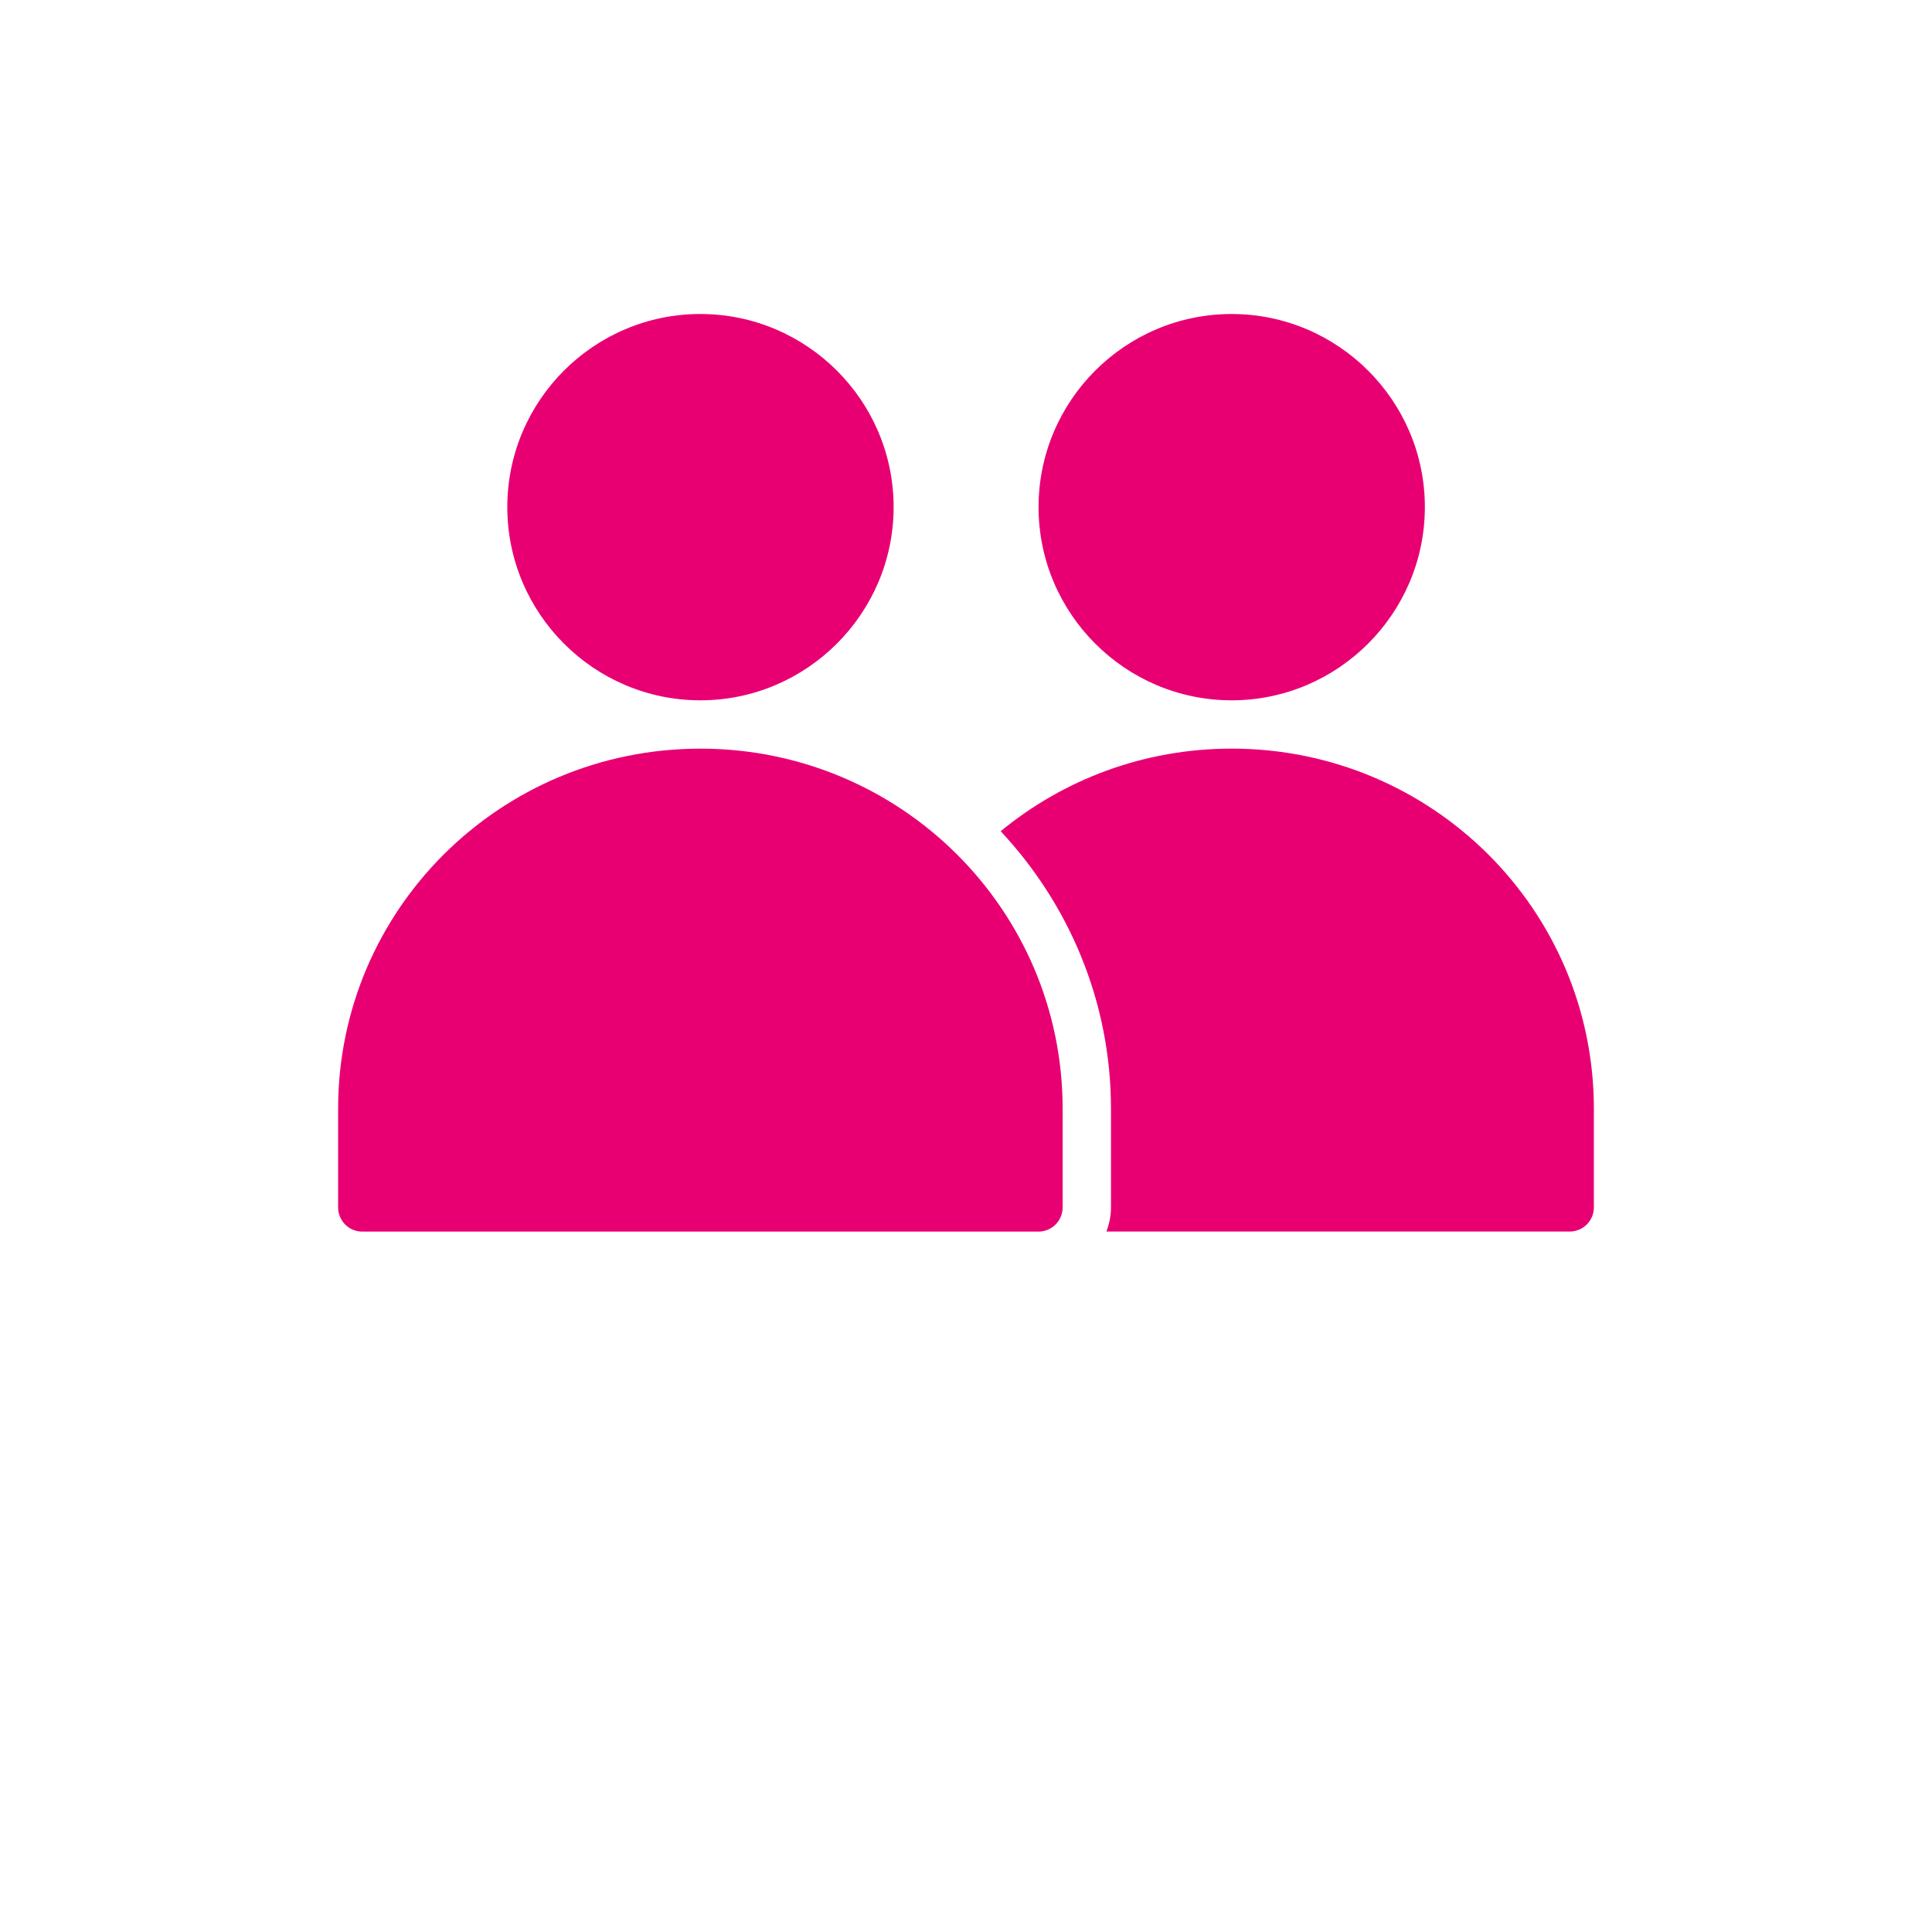
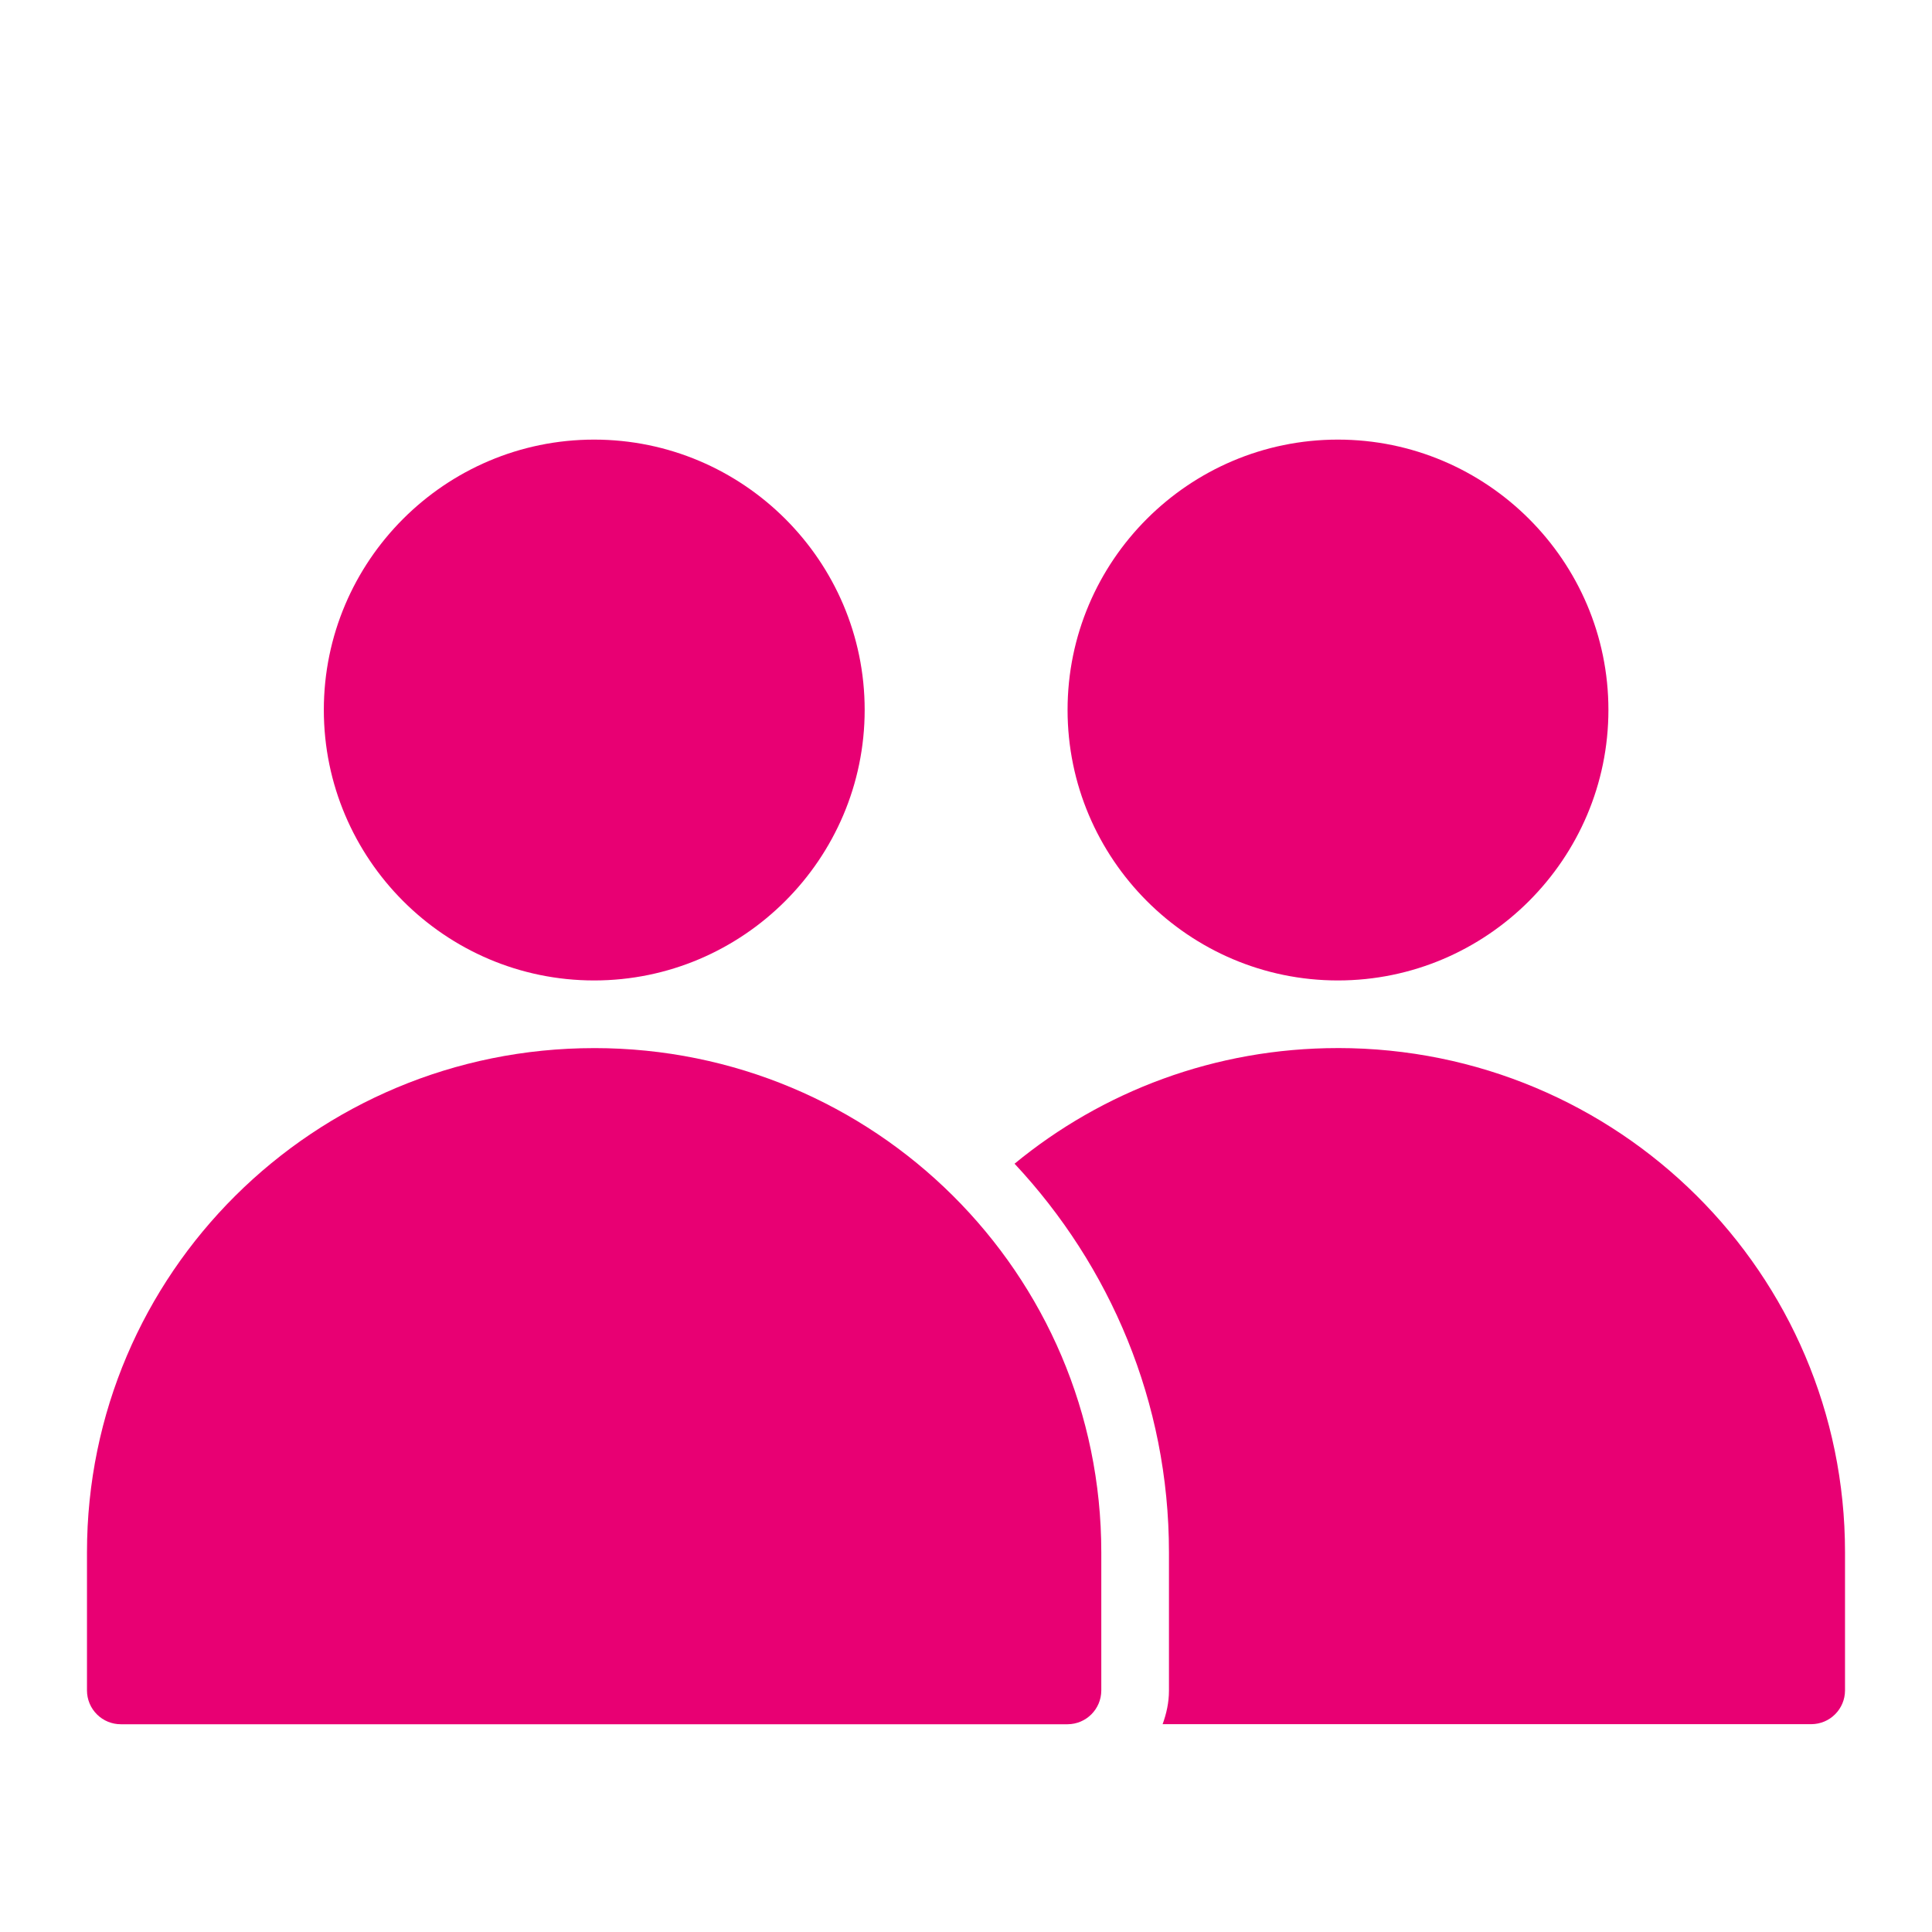
- <svg xmlns="http://www.w3.org/2000/svg" width="700pt" height="700pt" version="1.1" viewBox="0 0 700 700">
+ <svg xmlns="http://www.w3.org/2000/svg" width="700pt" height="700pt" version="1.1" viewBox="100 200 500 100">
  <g>
    <path d="m446.24 113.77c38.555 0 70.016 31.395 70.016 69.953 0 38.555-31.461 70.016-70.016 70.016-38.555 0-69.953-31.461-69.953-70.016 0-38.555 31.398-69.953 69.953-69.953z" fill="#e80073" />
    <path d="m446.24 271.24c-31.816 0-60.961 11.234-83.672 29.926 24.699 26.422 39.957 61.703 39.957 100.55v35.785 0.066c0 3.031-0.648 5.922-1.641 8.648h167.89c4.805-0.02 8.695-3.91 8.715-8.715v-35.785c0-72.152-58.719-130.48-131.25-130.48z" fill="#e80073" />
    <path d="m253.76 113.77c38.555 0 70.016 31.395 70.016 69.953 0 38.555-31.461 70.016-70.016 70.016-38.555 0-69.953-31.461-69.953-70.016 0-38.555 31.395-69.953 69.953-69.953z" fill="#e80073" />
    <path d="m253.76 271.25c-72.531 0-131.25 58.324-131.25 130.48v35.785-0.004c0.008 2.324 0.938 4.547 2.586 6.18 1.645 1.637 3.875 2.551 6.199 2.543h245-0.004c4.809-0.02 8.703-3.914 8.723-8.723v-35.785c0-72.152-58.719-130.48-131.25-130.48z" fill="#e80073" />
  </g>
</svg>
